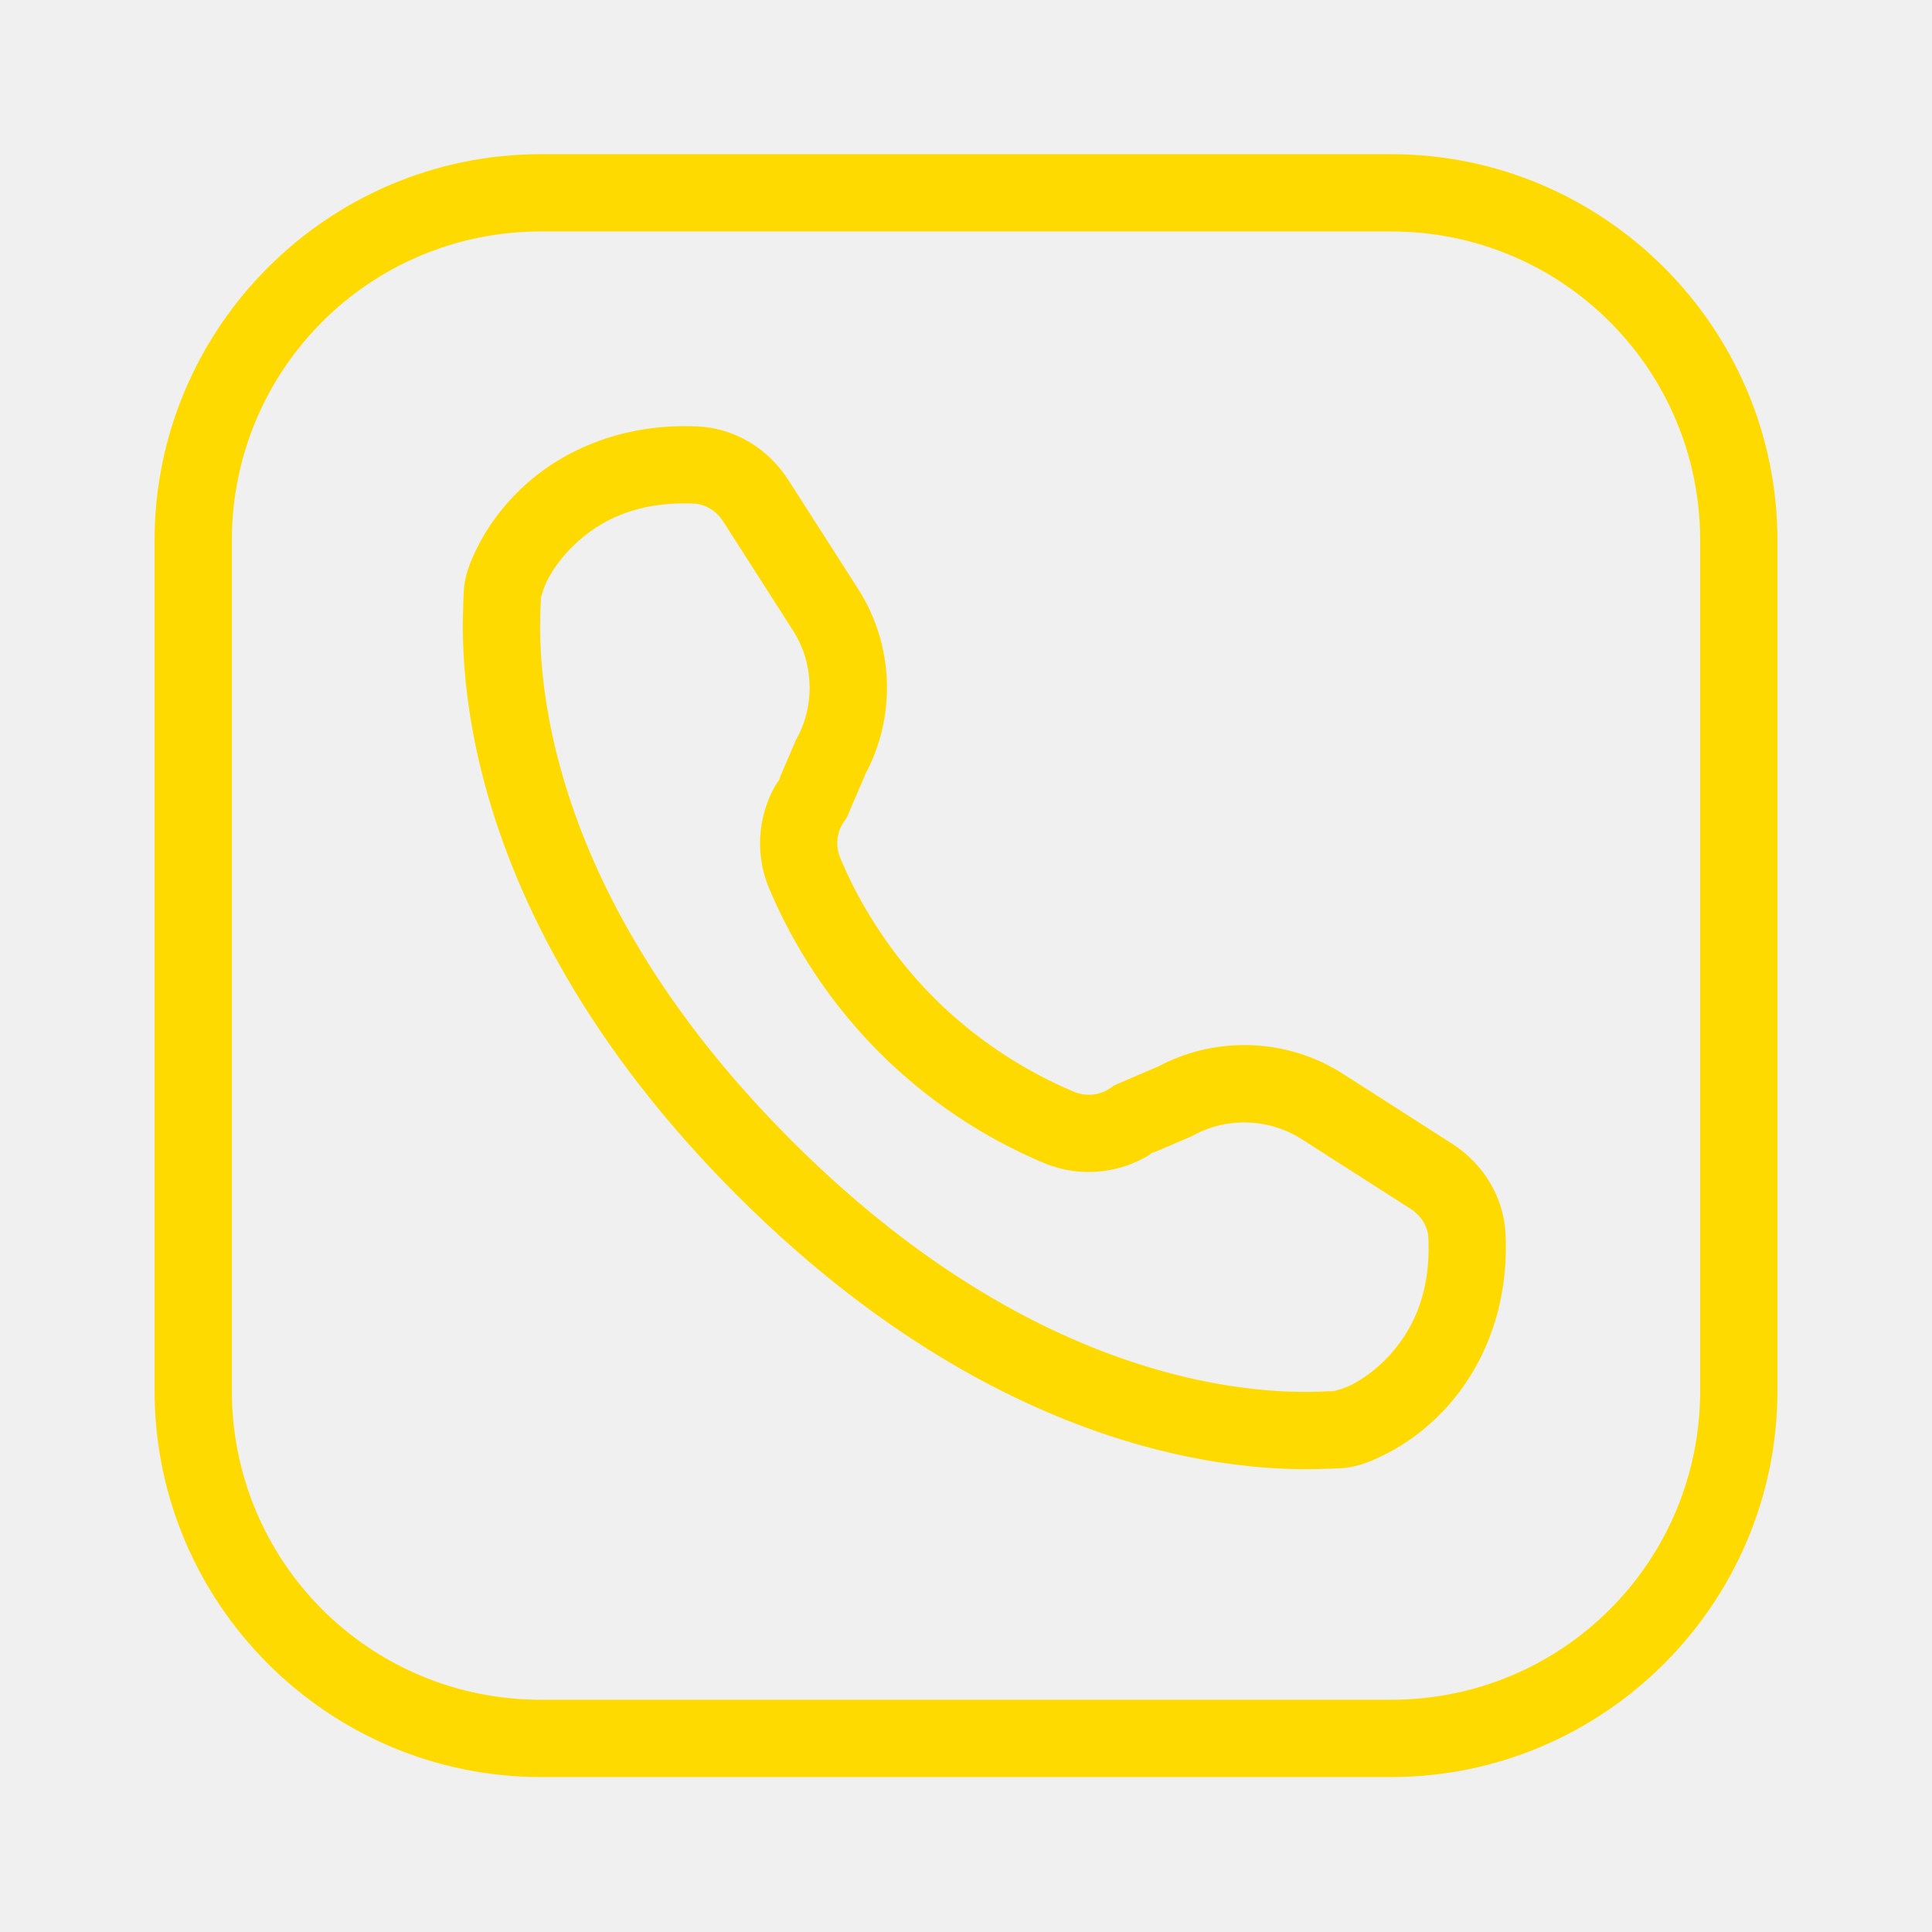
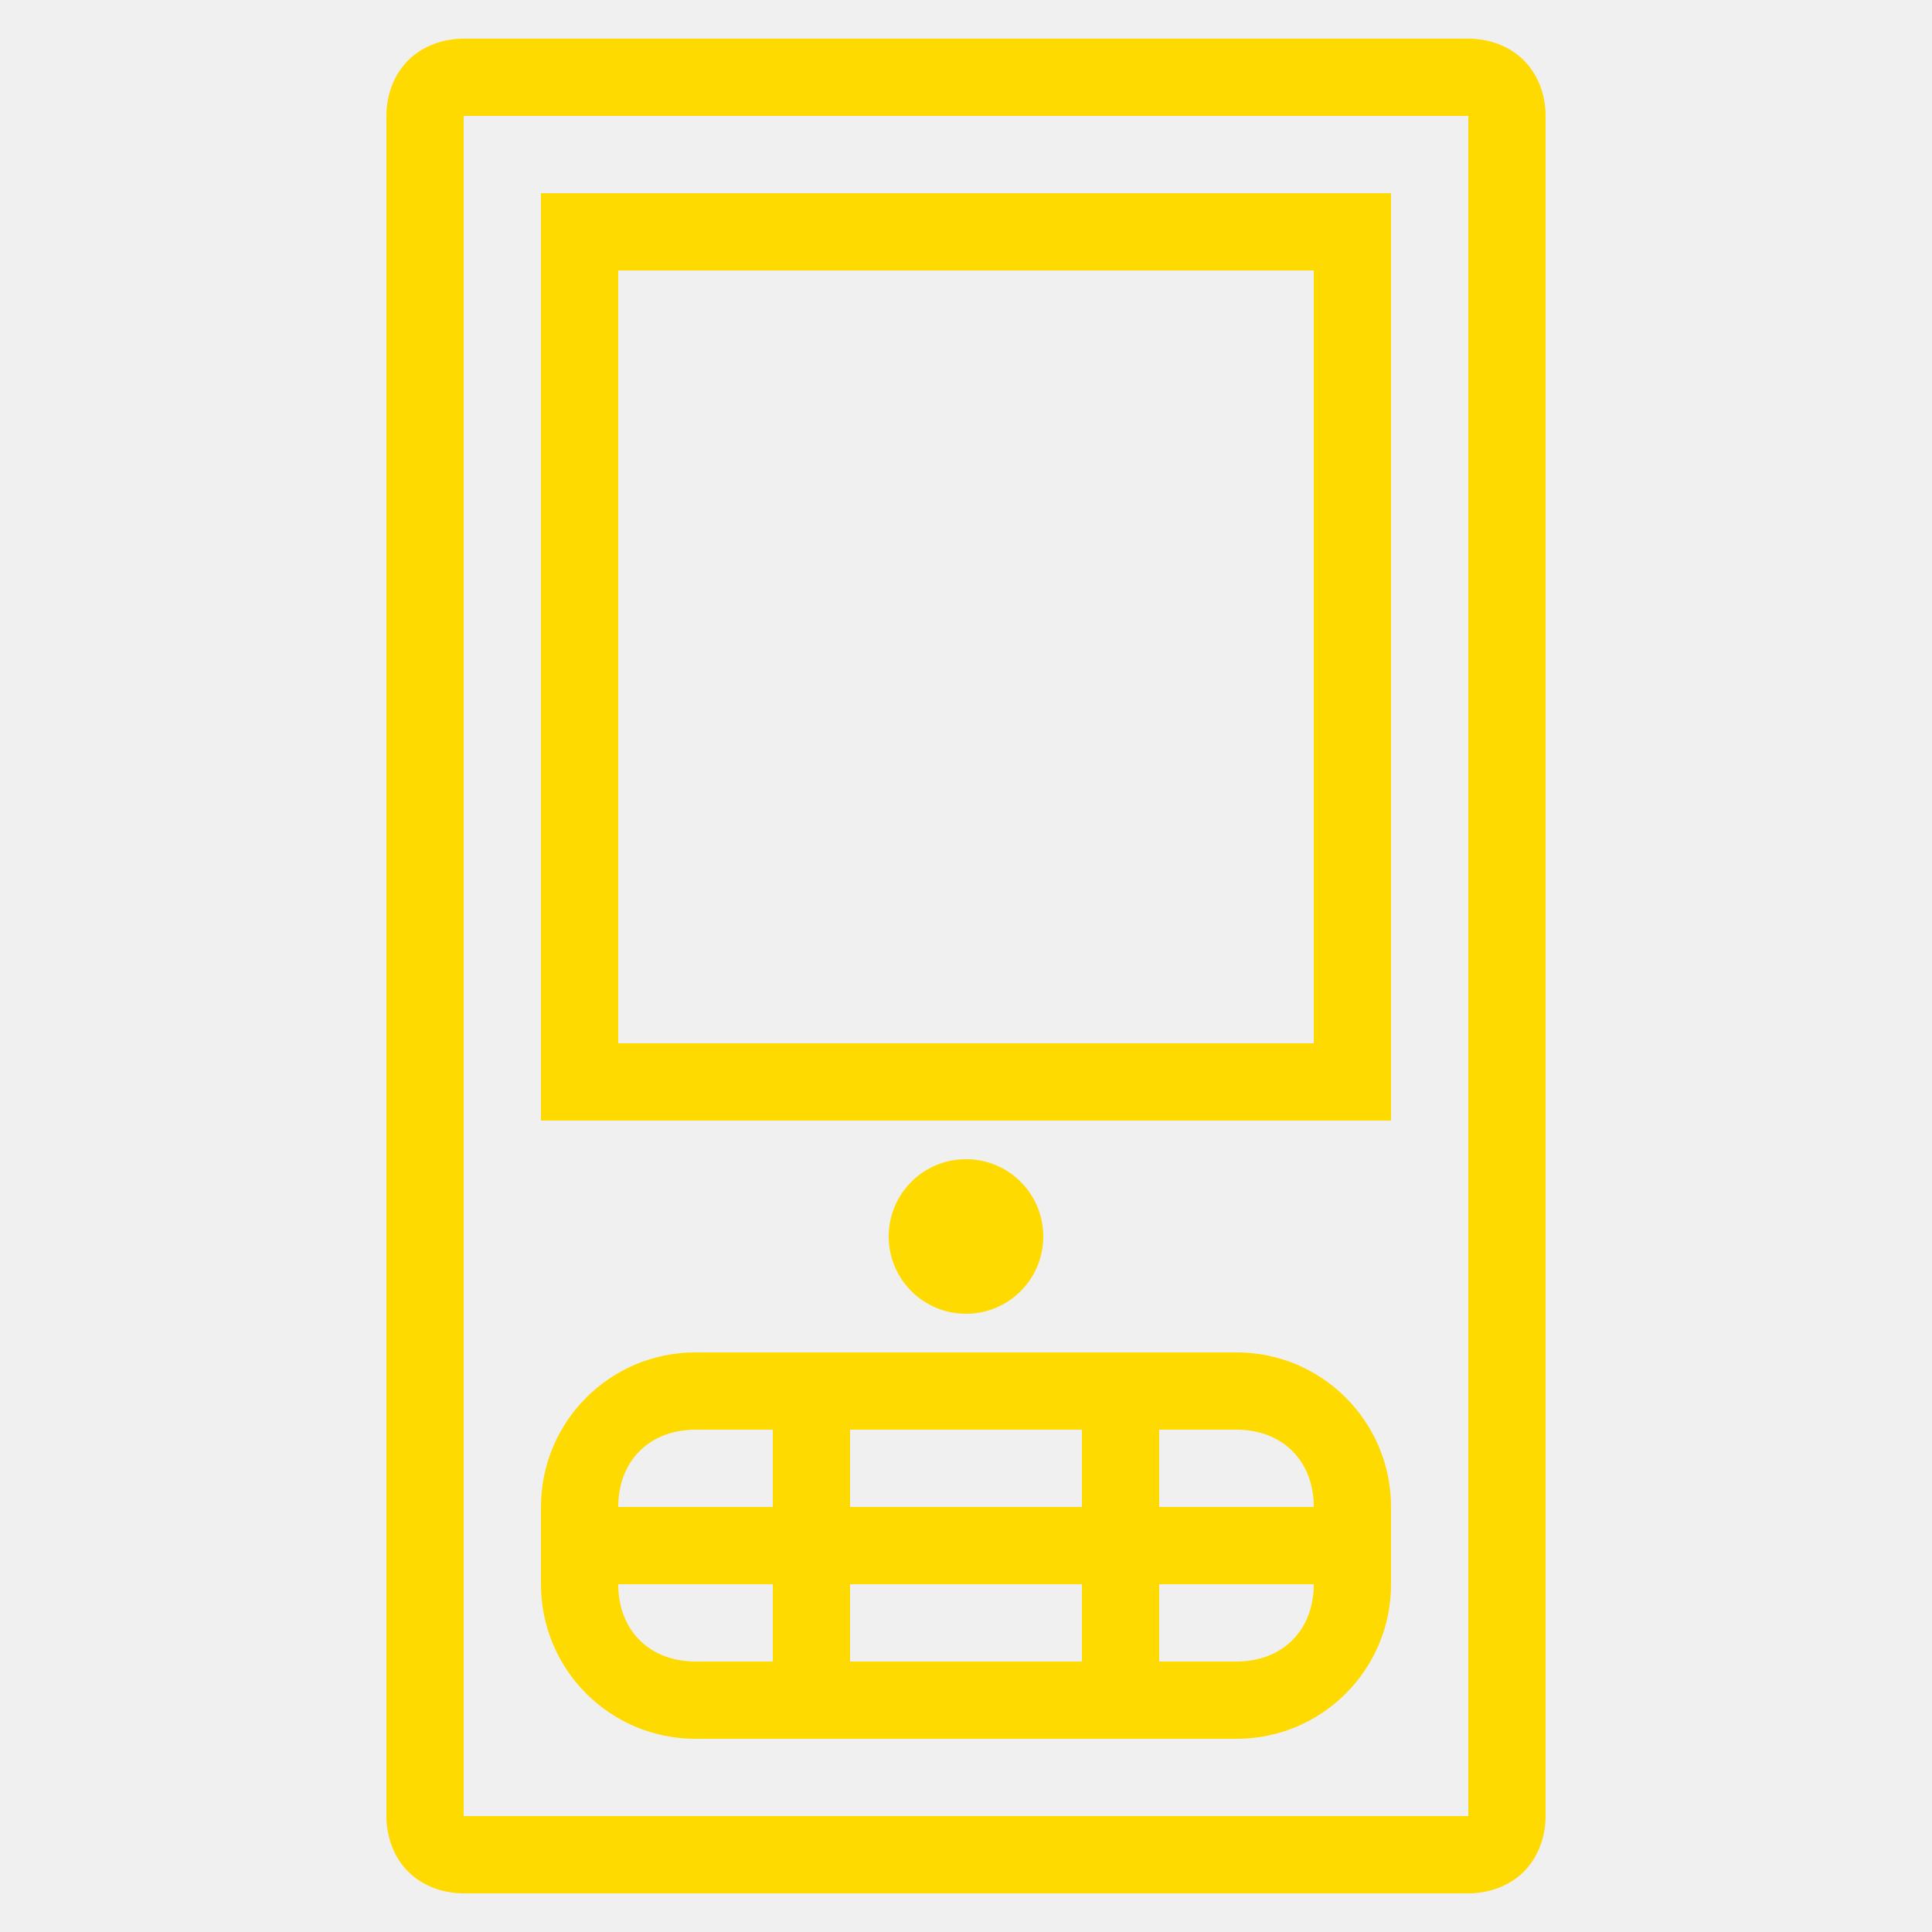
<svg xmlns="http://www.w3.org/2000/svg" xmlns:xlink="http://www.w3.org/1999/xlink" width="24px" height="24px" viewBox="0 0 24 24" version="1.1">
  <defs>
    <filter id="filter_1">
      <feColorMatrix in="SourceGraphic" type="matrix" values="0 0 0 0 1 0 0 0 0 0.698 0 0 0 0 0 0 0 0 1 0" />
    </filter>
    <path d="M0 0L24 0L24 24L0 24L0 0Z" id="path_1" />
    <clipPath id="mask_1">
      <use xlink:href="#path_1" />
    </clipPath>
  </defs>
-   <g id="Phone-icon" filter="url(#filter_1)">
+   <g id="Google-Mobile-icon" filter="url(#filter_1)">
    <path d="M0 0L24 0L24 24L0 24L0 0Z" id="Background" fill="none" fill-rule="evenodd" stroke="none" />
    <g clip-path="url(#mask_1)">
-       <path d="M6.72 1.915C4.075 1.915 1.92 4.07 1.92 6.715L1.92 17.275C1.92 19.921 4.075 22.075 6.72 22.075L17.28 22.075C19.925 22.075 22.08 19.921 22.08 17.275L22.08 6.715C22.08 4.07 19.925 1.915 17.28 1.915L6.72 1.915L6.72 1.915ZM6.72 2.875L17.28 2.875C19.407 2.875 21.12 4.589 21.12 6.715L21.12 17.275C21.12 19.402 19.407 21.115 17.28 21.115L6.72 21.115C4.593 21.115 2.88 19.402 2.88 17.275L2.88 6.715C2.88 4.589 4.593 2.875 6.72 2.875L6.72 2.875ZM8.663 5.297C7.682 5.254 6.937 5.627 6.468 6.076C6.233 6.3 6.064 6.54 5.948 6.764C5.833 6.988 5.759 7.173 5.759 7.413C5.759 7.391 5.754 7.504 5.751 7.634C5.747 7.764 5.748 7.94 5.76 8.152C5.784 8.577 5.856 9.152 6.047 9.832C6.429 11.194 7.289 12.981 9.154 14.846C11.019 16.712 12.806 17.571 14.168 17.953C14.849 18.144 15.423 18.216 15.848 18.24C16.06 18.252 16.235 18.253 16.365 18.249C16.495 18.246 16.608 18.241 16.587 18.241C16.827 18.241 17.012 18.167 17.236 18.052C17.46 17.936 17.7 17.767 17.924 17.532C18.373 17.064 18.746 16.318 18.703 15.337C18.683 14.868 18.423 14.454 18.039 14.208C17.743 14.018 17.283 13.723 16.682 13.339C15.985 12.893 15.093 12.862 14.366 13.26L14.408 13.239L13.842 13.482L13.801 13.511C13.664 13.608 13.493 13.626 13.339 13.561C12.906 13.38 12.231 13.024 11.604 12.397C10.976 11.769 10.62 11.094 10.439 10.661C10.374 10.507 10.392 10.336 10.489 10.199L10.518 10.158L10.761 9.592L10.74 9.634C11.138 8.907 11.107 8.015 10.661 7.318C10.277 6.717 9.982 6.257 9.792 5.961C9.546 5.577 9.132 5.317 8.663 5.297L8.663 5.297ZM8.622 6.256C8.757 6.262 8.896 6.341 8.984 6.478C9.174 6.775 9.469 7.235 9.853 7.836C10.108 8.234 10.126 8.757 9.898 9.173L9.887 9.193L9.655 9.734L9.703 9.647C9.419 10.051 9.362 10.576 9.553 11.032C9.769 11.549 10.183 12.334 10.925 13.075C11.666 13.817 12.451 14.231 12.968 14.447C13.424 14.638 13.949 14.581 14.353 14.297L14.266 14.345L14.807 14.113L14.828 14.102C15.243 13.874 15.766 13.893 16.164 14.148L16.164 14.147C16.765 14.531 17.225 14.826 17.522 15.016C17.66 15.104 17.738 15.243 17.744 15.378C17.776 16.107 17.522 16.563 17.23 16.869C17.084 17.021 16.926 17.132 16.795 17.199C16.665 17.267 16.54 17.281 16.587 17.281C16.499 17.281 16.453 17.287 16.343 17.289C16.232 17.292 16.084 17.292 15.902 17.282C15.537 17.261 15.033 17.199 14.426 17.029C13.213 16.689 11.586 15.921 9.832 14.168C8.079 12.414 7.311 10.787 6.971 9.574C6.801 8.967 6.739 8.463 6.718 8.098C6.708 7.916 6.708 7.768 6.711 7.658C6.713 7.547 6.719 7.501 6.719 7.413C6.719 7.46 6.733 7.335 6.801 7.205C6.868 7.074 6.979 6.916 7.132 6.77C7.437 6.478 7.893 6.224 8.622 6.256L8.622 6.256Z" id="Shape" fill="#FFFFFF" fill-rule="evenodd" stroke="none" />
+       <path d="M5.76 0.48C5.509 0.48 5.252 0.568 5.07 0.75C4.888 0.932 4.8 1.189 4.8 1.44L4.8 22.56C4.8 22.811 4.888 23.068 5.07 23.25C5.252 23.432 5.509 23.52 5.76 23.52L18.24 23.52C18.491 23.52 18.748 23.432 18.93 23.25C19.112 23.068 19.2 22.811 19.2 22.56L19.2 1.44C19.2 1.189 19.112 0.932 18.93 0.75C18.748 0.568 18.491 0.48 18.24 0.48L5.76 0.48ZM5.76 1.44L18.24 1.44L18.24 22.56L5.76 22.56L5.76 1.44ZM6.72 2.4L6.72 13.92L17.28 13.92L17.28 2.4L6.72 2.4ZM7.68 3.36L16.32 3.36L16.32 12.96L7.68 12.96L7.68 3.36ZM12 14.4C11.469 14.4 11.04 14.829 11.04 15.36C11.04 15.891 11.469 16.32 12 16.32C12.531 16.32 12.96 15.891 12.96 15.36C12.96 14.829 12.531 14.4 12 14.4L12 14.4ZM8.64 16.8C7.579 16.8 6.72 17.659 6.72 18.72L6.72 19.68C6.72 20.741 7.579 21.6 8.64 21.6L15.36 21.6C16.421 21.6 17.28 20.741 17.28 19.68L17.28 18.72C17.28 17.659 16.421 16.8 15.36 16.8L8.64 16.8ZM8.64 17.76L9.6 17.76L9.6 18.72L7.68 18.72C7.68 18.148 8.068 17.76 8.64 17.76L8.64 17.76ZM10.56 17.76L13.44 17.76L13.44 18.72L10.56 18.72L10.56 17.76ZM14.4 17.76L15.36 17.76C15.932 17.76 16.32 18.148 16.32 18.72L14.4 18.72L14.4 17.76ZM7.68 19.68L9.6 19.68L9.6 20.64L8.64 20.64C8.068 20.64 7.68 20.252 7.68 19.68L7.68 19.68ZM10.56 19.68L13.44 19.68L13.44 20.64L10.56 20.64L10.56 19.68ZM14.4 19.68L16.32 19.68C16.32 20.252 15.932 20.64 15.36 20.64L14.4 20.64L14.4 19.68Z" id="Shape" fill="#FFFFFF" fill-rule="evenodd" stroke="none" />
    </g>
  </g>
</svg>
